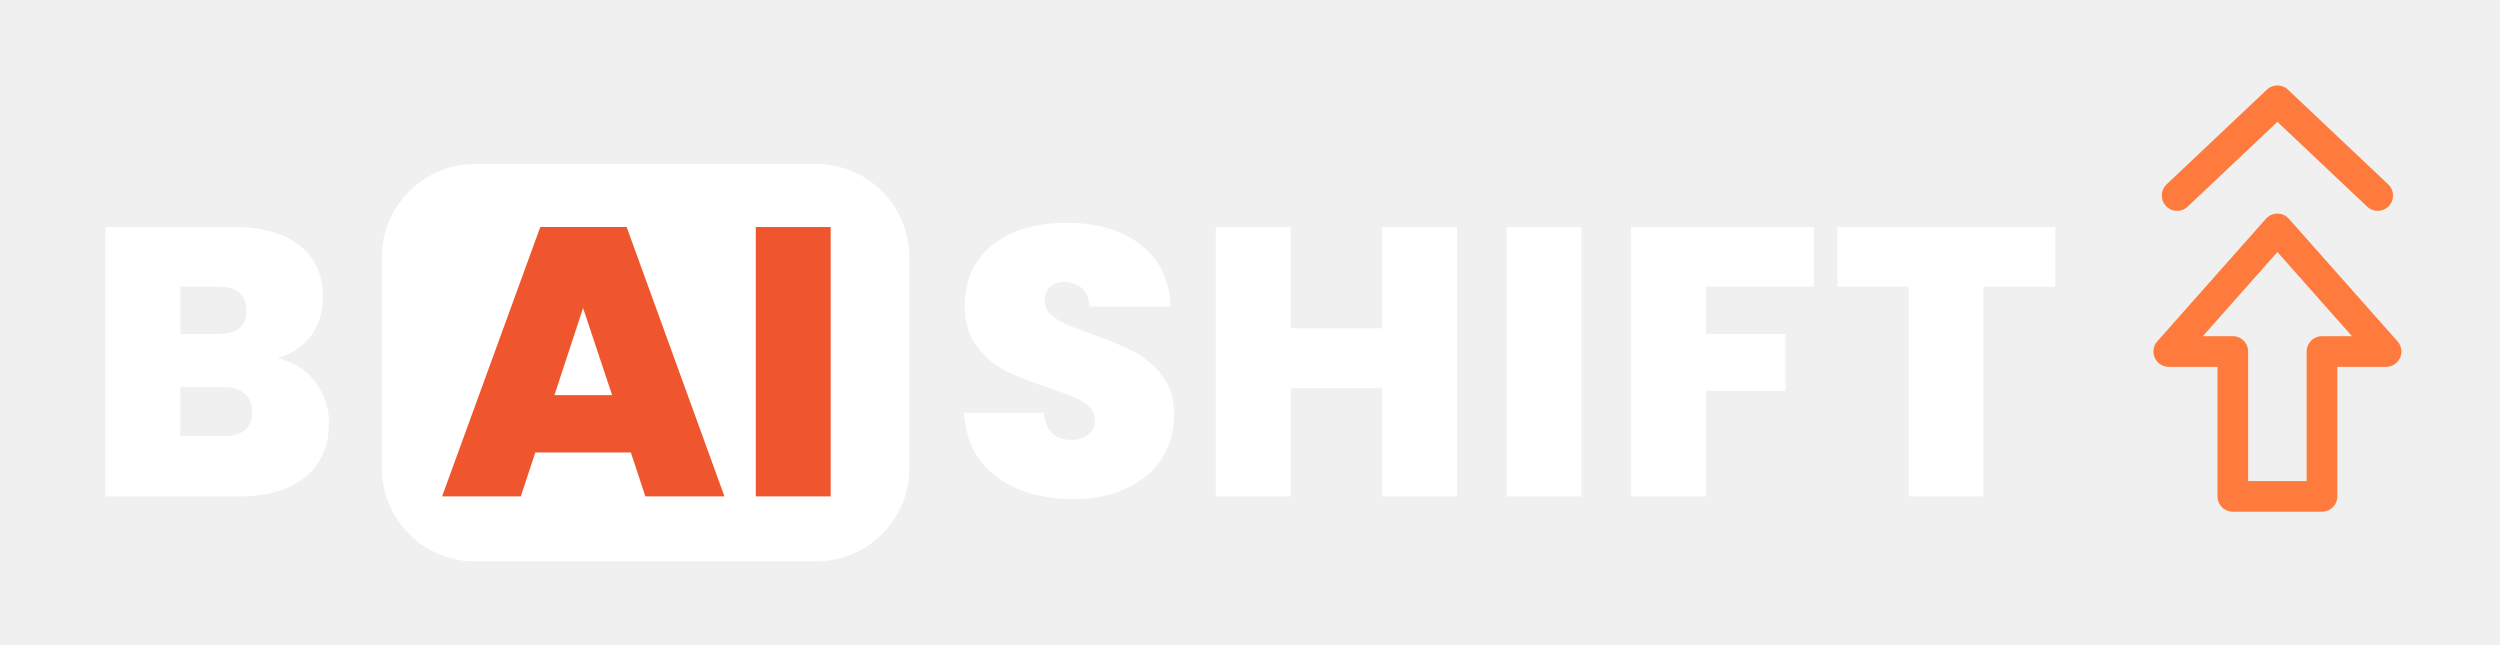
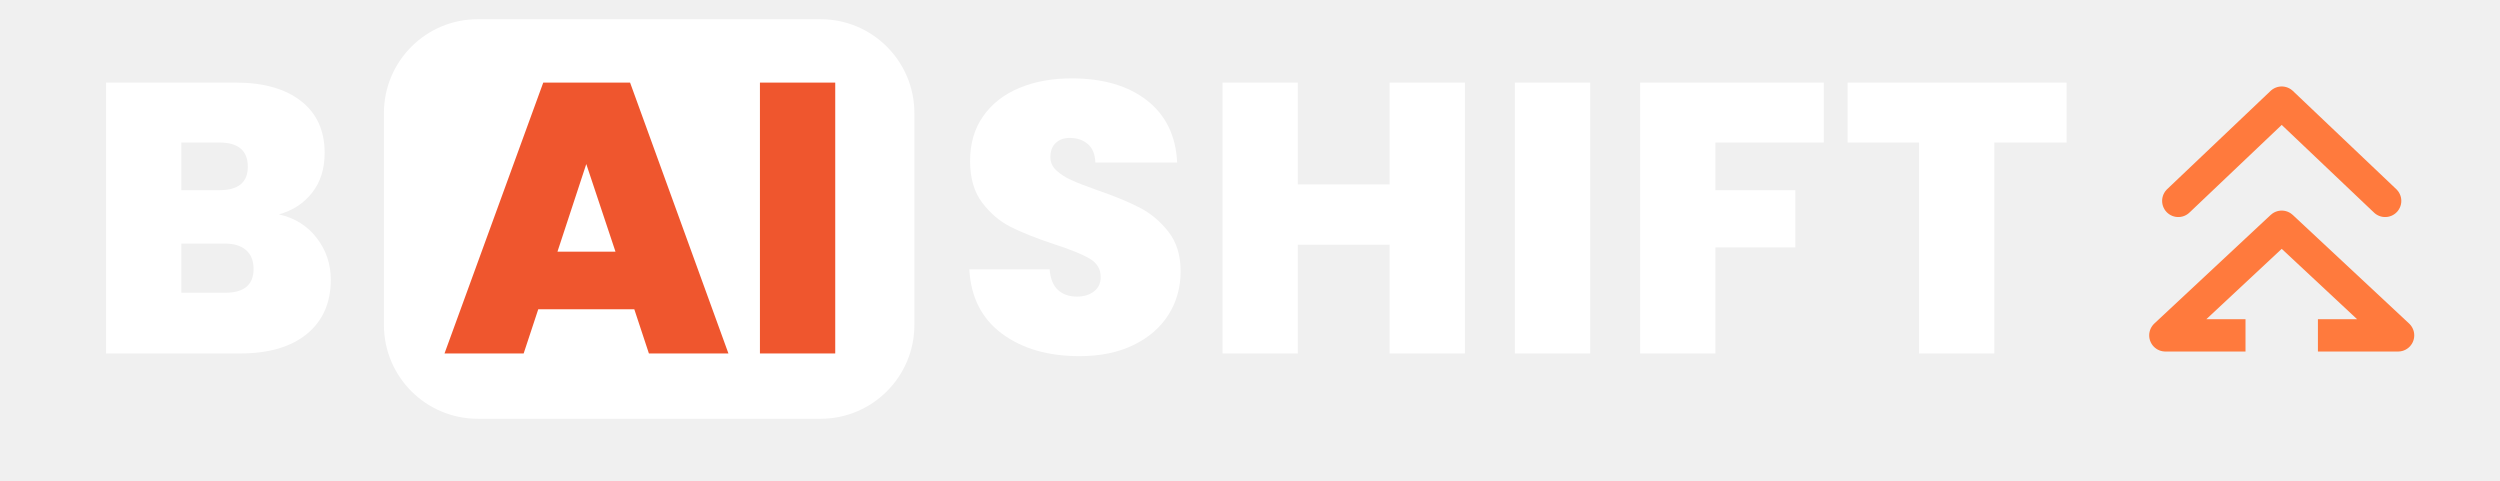
- <svg xmlns="http://www.w3.org/2000/svg" viewBox="0 0 916 236" width="916" height="236">
-   <rect x="139.9" y="60.1" width="193.3" height="145.6" rx="34.2" fill="#FFFFFF" />
-   <g transform="translate(30.80,181.88)">
+ <svg xmlns="http://www.w3.org/2000/svg" viewBox="0 0 911 175" width="911" height="175">
+   <defs />
+   <rect x="139.9" y="7.0" width="193.3" height="145.6" rx="34.2" fill="#FFFFFF" />
+   <g transform="translate(30.80,128.80)">
    <path d="M89.74 -26.88Q89.74 -14.28 81.06 -7.14Q72.38 0.0 56.7 0.0H7.84V-98.7H55.16Q70.28 -98.7 78.89 -91.98Q87.5 -85.26 87.5 -73.08Q87.5 -64.4 82.95 -58.59Q78.4 -52.78 70.84 -50.68Q79.52 -48.72 84.63 -42.07Q89.74 -35.42 89.74 -26.88ZM35.28 -59.5H49.14Q59.5 -59.5 59.5 -68.04Q59.5 -76.86 49.14 -76.86H35.28ZM61.6 -30.8Q61.6 -35.28 58.87 -37.66Q56.14 -40.04 51.1 -40.04H35.28V-22.12H51.24Q61.6 -22.12 61.6 -30.8Z" fill="#FFFFFF" />
  </g>
-   <g transform="translate(160.86,181.88)">
+   <g transform="translate(160.86,128.80)">
    <path d="M70.28 -16.1H35.28L29.96 0.0H1.12L37.1 -98.7H68.74L104.58 0.0H75.6ZM63.42 -37.1 52.78 -69.02 42.28 -37.1Z" fill="#EF562E" />
  </g>
-   <g transform="translate(269.08,181.88)">
+   <g transform="translate(269.08,128.80)">
    <path d="M35.28 -98.7V0.0H7.84V-98.7Z" fill="#EF562E" />
  </g>
-   <g transform="translate(348.32,181.88)">
+   <g transform="translate(348.32,128.80)">
    <path d="M4.9 -30.66H34.16Q34.58 -25.48 37.24 -23.1Q39.9 -20.72 44.1 -20.72Q47.88 -20.72 50.33 -22.61Q52.78 -24.5 52.78 -27.86Q52.78 -32.2 48.72 -34.58Q44.66 -36.96 35.56 -39.9Q25.9 -43.12 19.95 -46.13Q14 -49.14 9.59 -54.95Q5.18 -60.76 5.18 -70.14Q5.18 -79.66 9.94 -86.45Q14.7 -93.24 23.1 -96.74Q31.5 -100.24 42.14 -100.24Q59.36 -100.24 69.65 -92.19Q79.94 -84.14 80.64 -69.58H50.82Q50.68 -74.06 48.09 -76.3Q45.5 -78.54 41.44 -78.54Q38.36 -78.54 36.4 -76.72Q34.44 -74.9 34.44 -71.54Q34.44 -68.74 36.61 -66.71Q38.78 -64.68 42.0 -63.21Q45.22 -61.74 51.52 -59.5Q60.9 -56.28 66.99 -53.13Q73.08 -49.98 77.49 -44.31Q81.9 -38.64 81.9 -29.96Q81.9 -21.14 77.49 -14.14Q73.08 -7.14 64.75 -3.08Q56.42 0.98 45.08 0.98Q27.86 0.98 16.8 -7.21Q5.74 -15.4 4.9 -30.66Z" fill="#FFFFFF" />
  </g>
-   <g transform="translate(437.64,181.88)">
+   <g transform="translate(437.64,128.80)">
    <path d="M96.18 -98.7V0.0H68.74V-39.62H35.28V0.0H7.84V-98.7H35.28V-61.6H68.74V-98.7Z" fill="#FFFFFF" />
  </g>
-   <g transform="translate(544.18,181.88)">
+   <g transform="translate(544.18,128.80)">
    <path d="M35.28 -98.7V0.0H7.84V-98.7Z" fill="#FFFFFF" />
  </g>
-   <g transform="translate(589.82,181.88)">
+   <g transform="translate(589.82,128.80)">
    <path d="M74.76 -98.7V-76.86H35.28V-59.5H64.4V-38.64H35.28V0.0H7.84V-98.7Z" fill="#FFFFFF" />
  </g>
-   <g transform="translate(670.88,181.88)">
+   <g transform="translate(670.88,128.80)">
    <path d="M82.18 -98.7V-76.86H55.86V0.0H28.42V-76.86H2.38V-98.7Z" fill="#FFFFFF" />
  </g>
-   <g transform="translate(783.4,30.8) scale(1.0208)">
-     <path d="M14 40 L50 6 L86 40" fill="none" stroke="#FF7A3D" stroke-width="11" stroke-linecap="round" stroke-linejoin="round" />
-     <path d="M34 148 L34 96 L11 96 L50 52 L89 96 L66 96 L66 148 Z" fill="none" stroke="#FF7A3D" stroke-width="11" stroke-linejoin="round" stroke-linecap="round" />
+   <g transform="translate(783.4,30.8) scale(0.9423)">
+     <path d="M11 45 L51 7 L91 45" fill="none" stroke="#FF7A3D" stroke-width="12.5" stroke-linecap="round" stroke-linejoin="round" />
+     <path d="M37 97 L6 97 L51 55 L96 97 L65 97" fill="none" stroke="#FF7A3D" stroke-width="12.5" stroke-linejoin="round" stroke-linecap="butt" />
  </g>
</svg>
